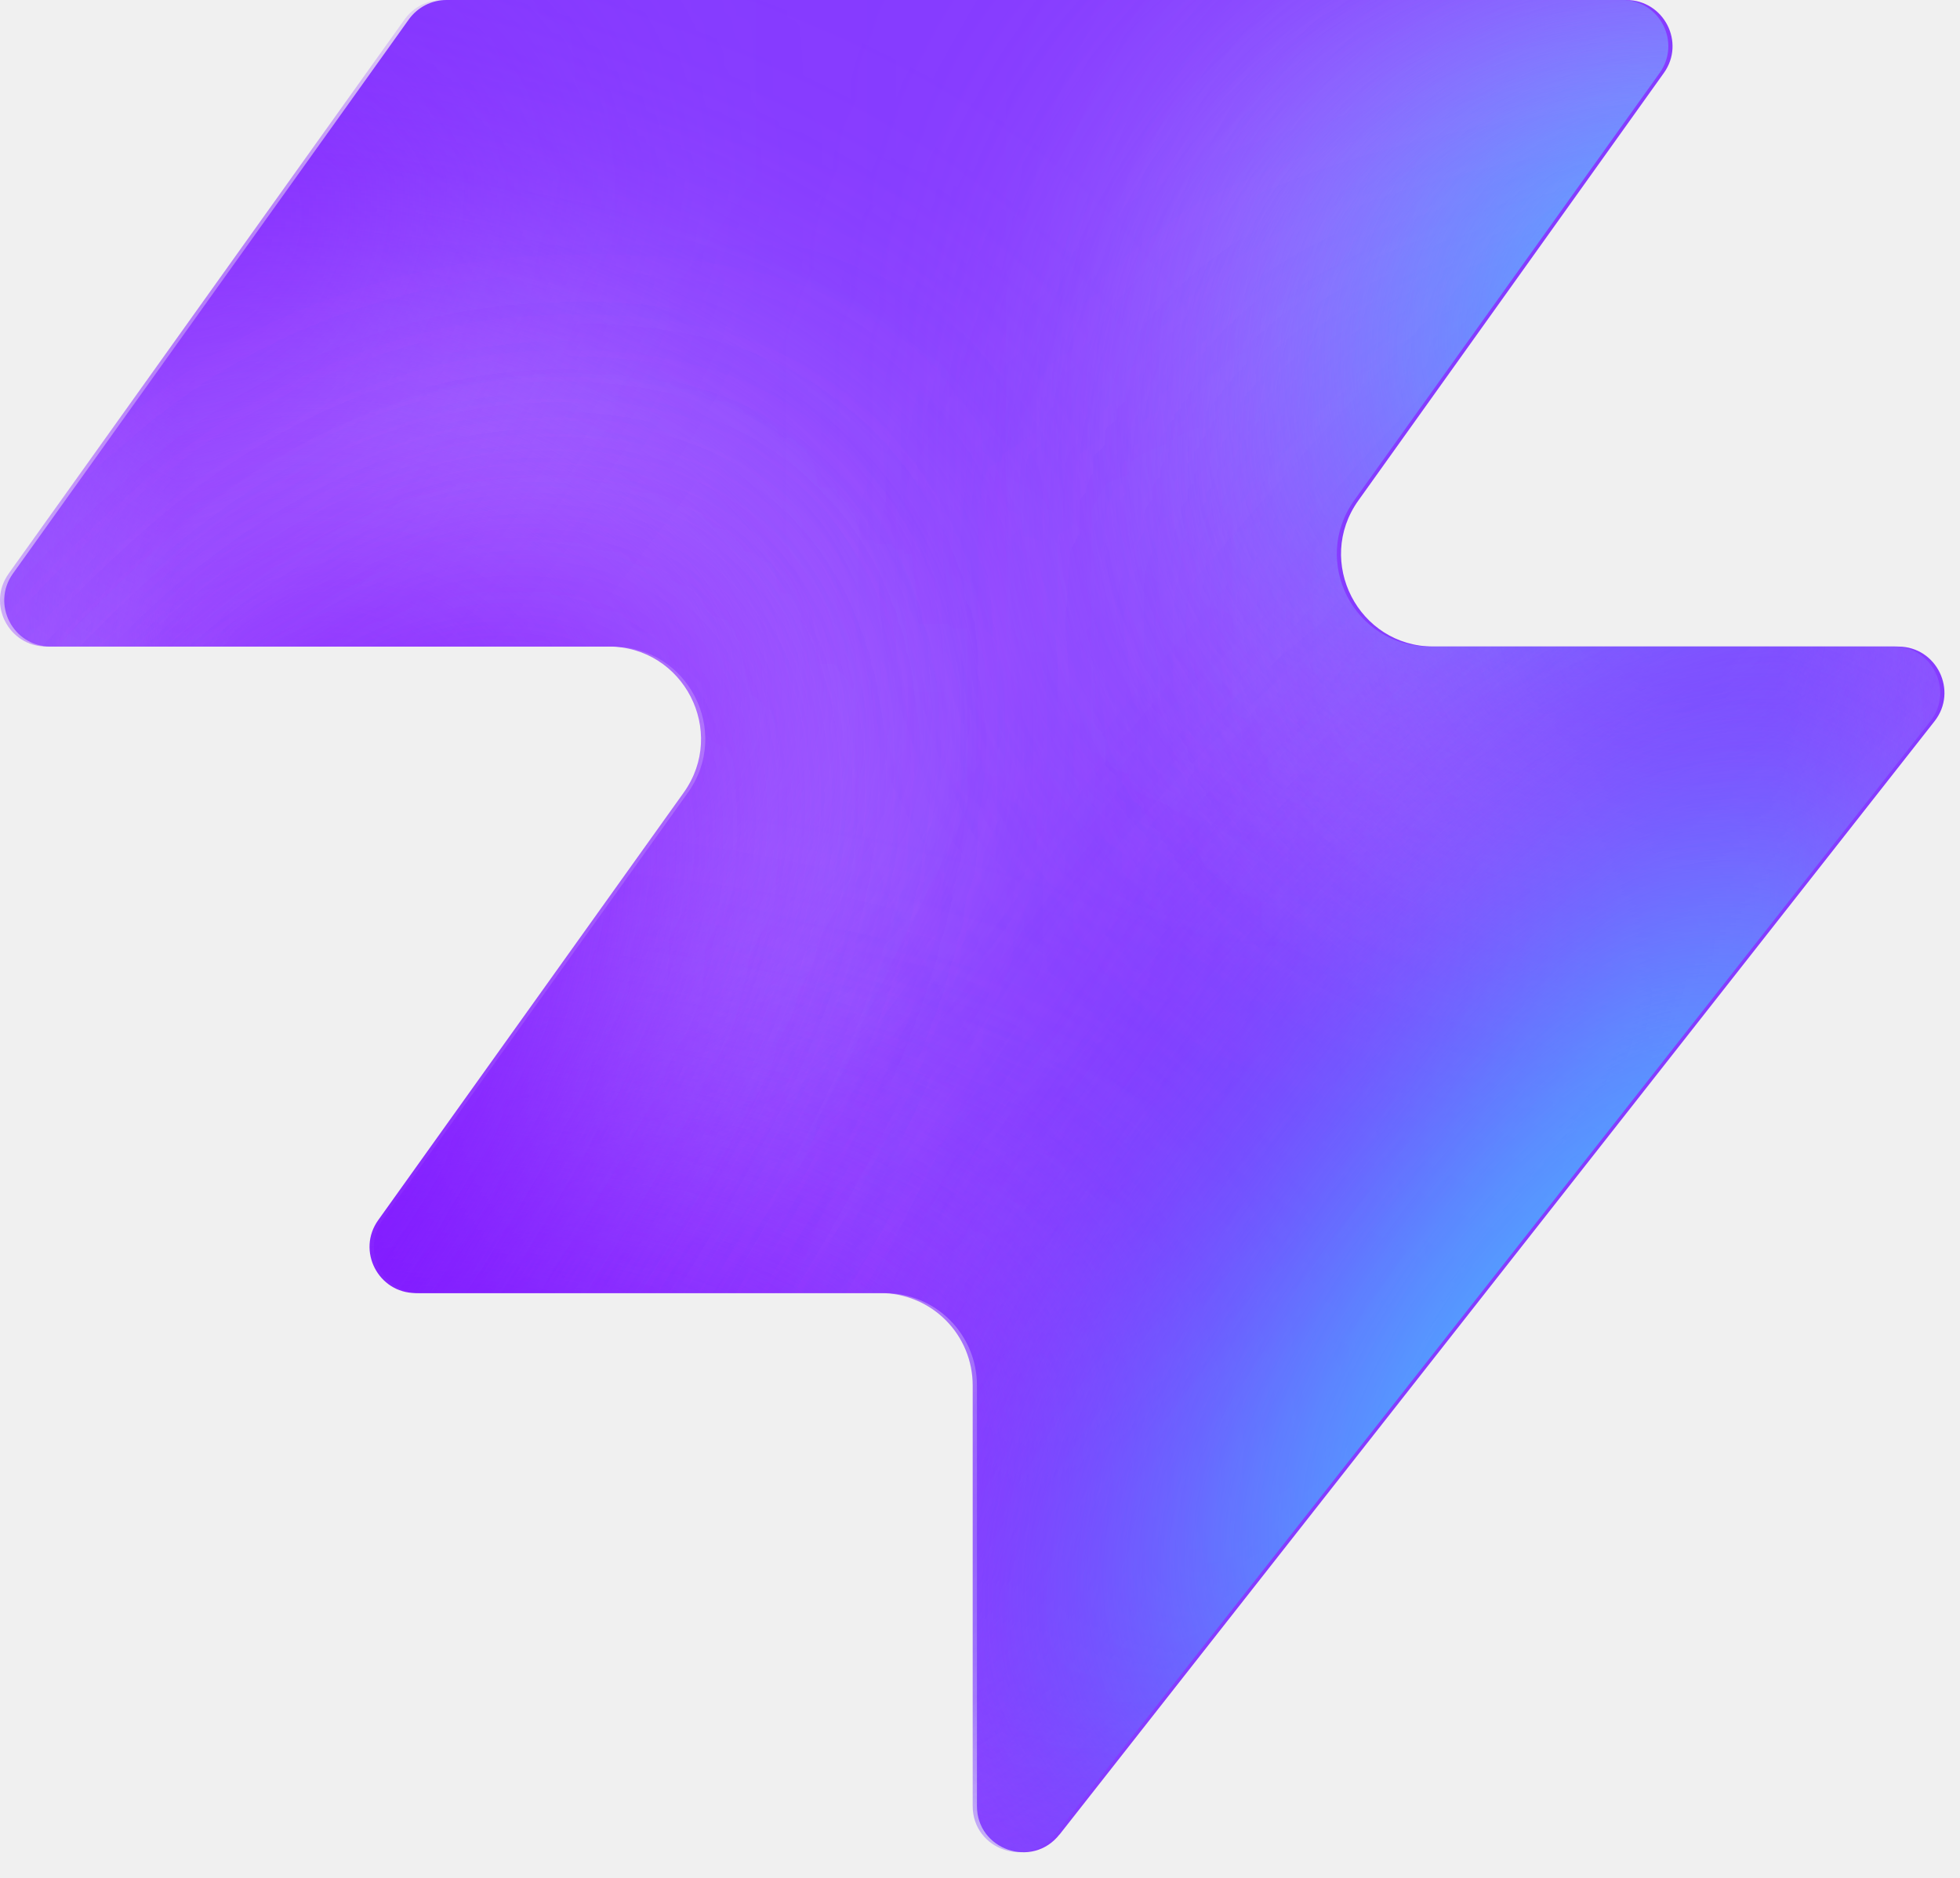
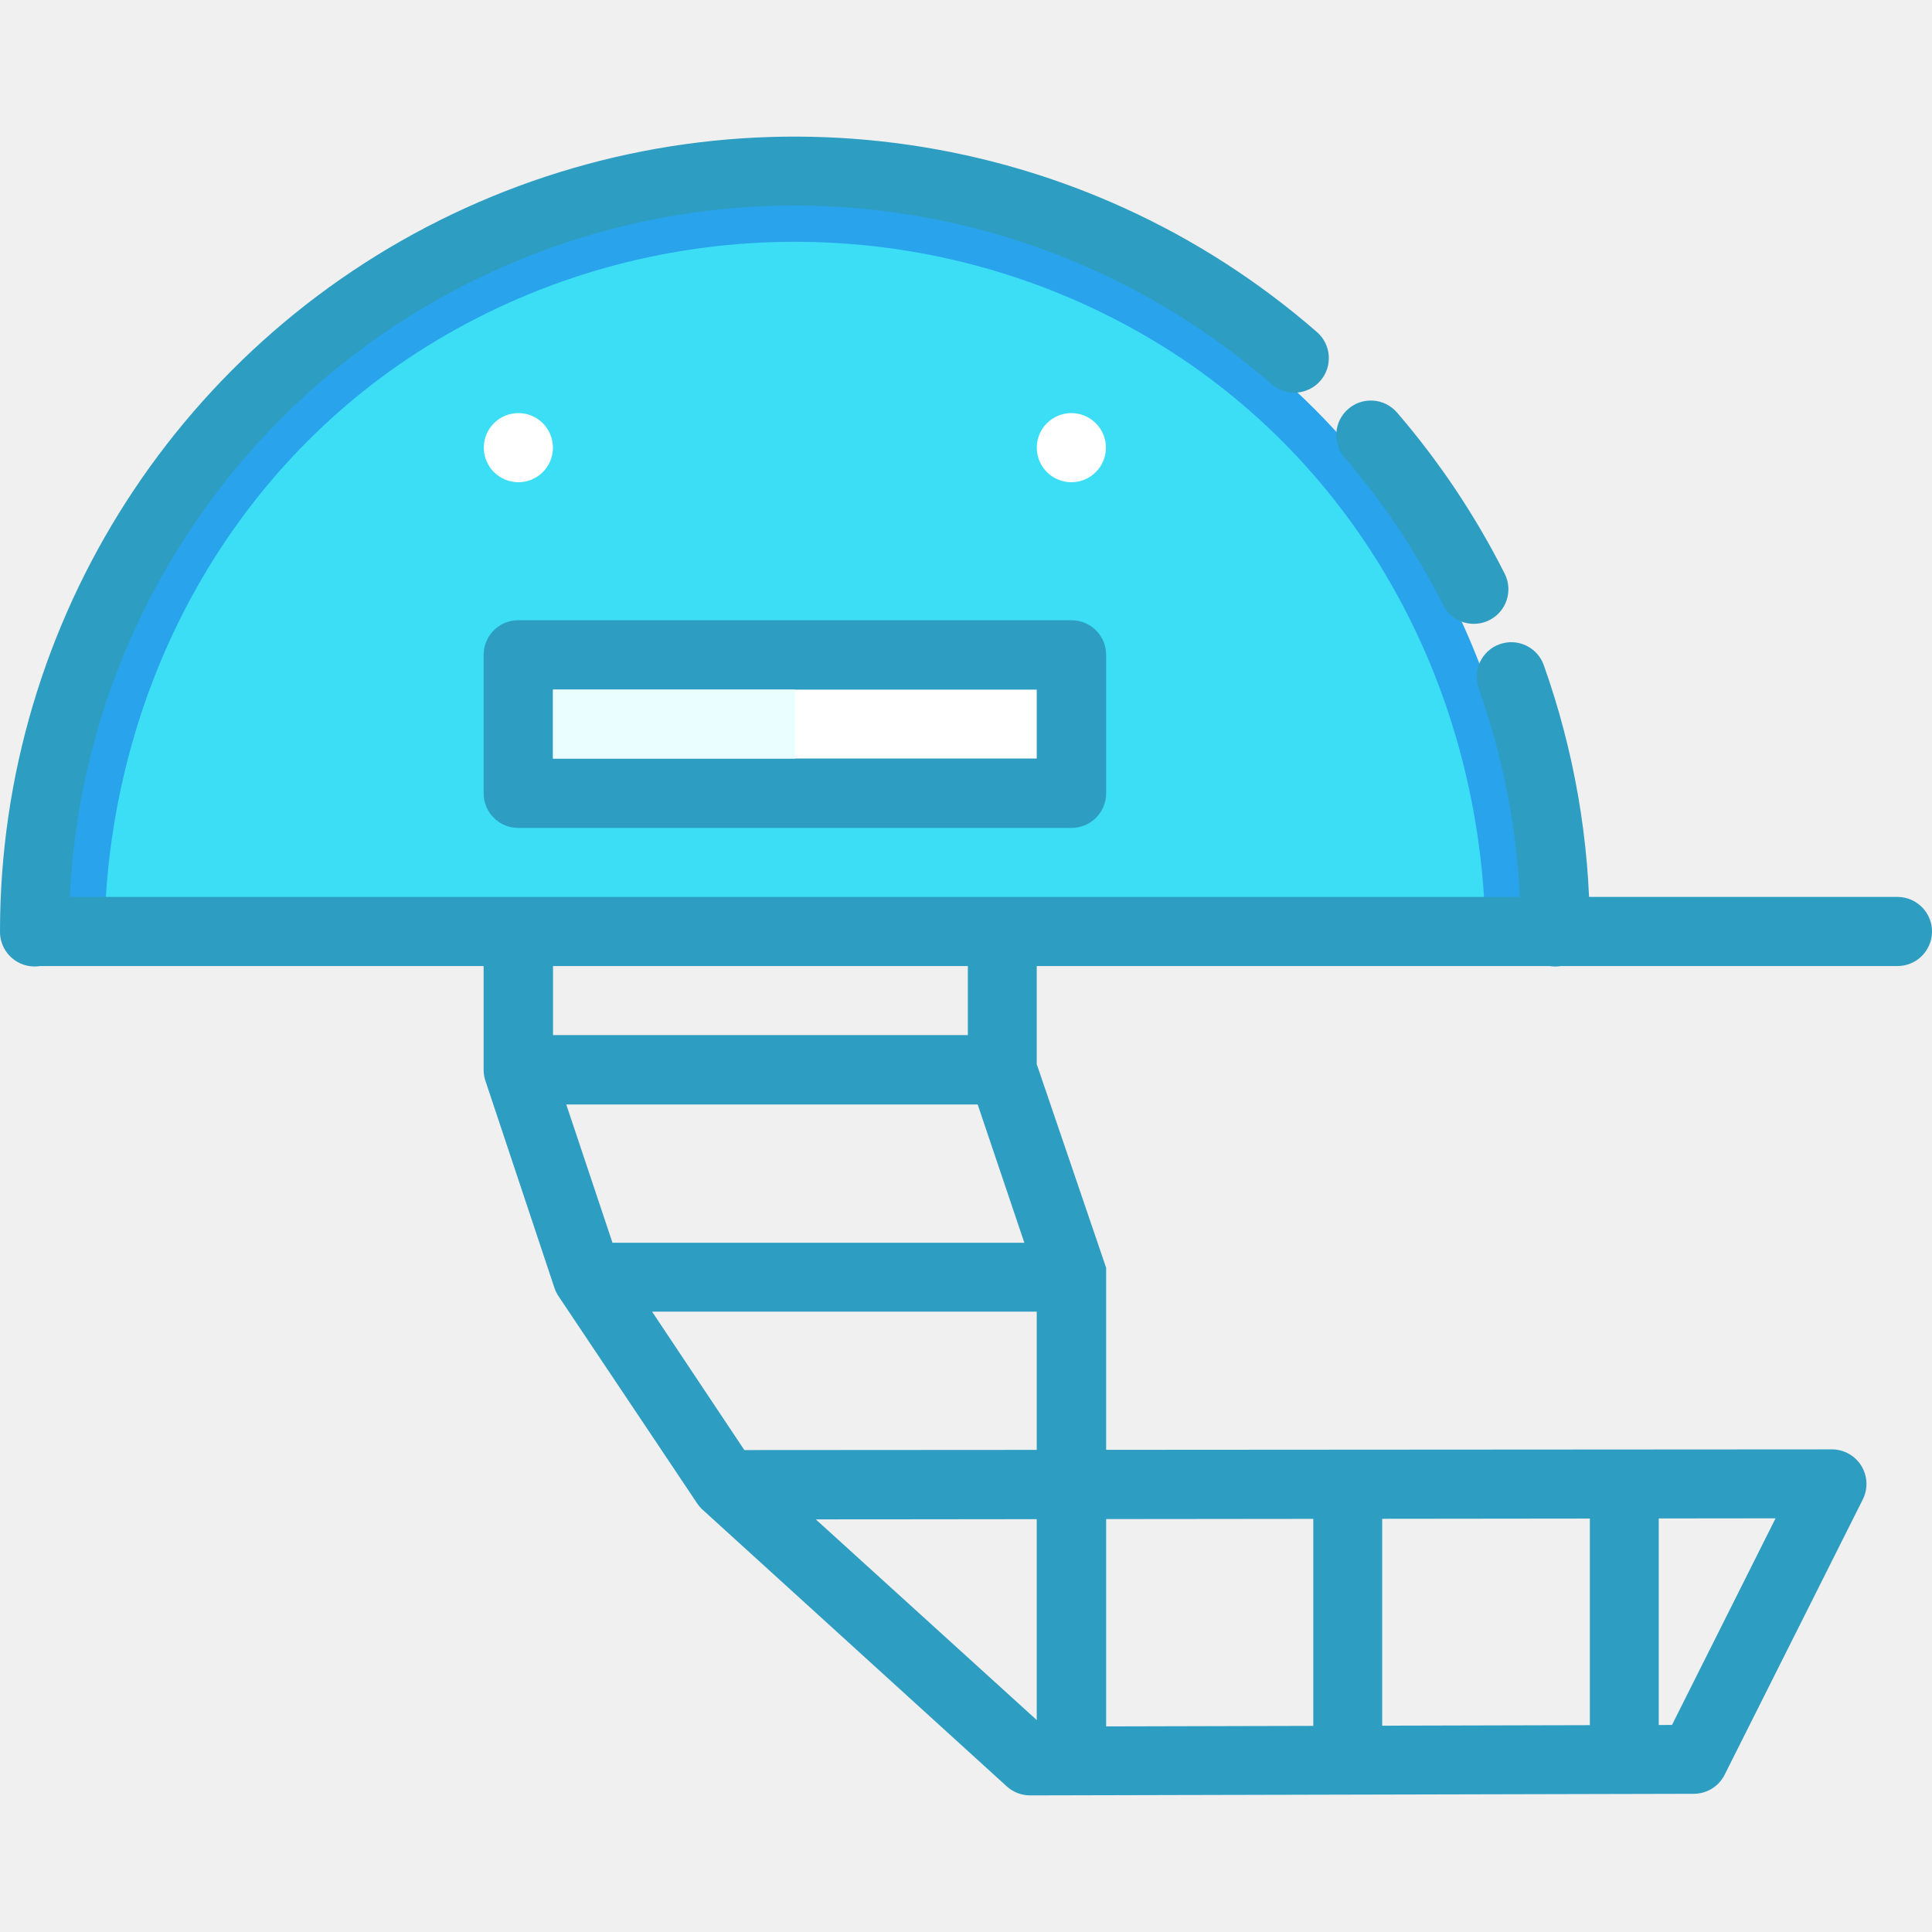
- <svg xmlns="http://www.w3.org/2000/svg" width="48" height="46" fill="none" viewBox="0 0 48 46">
-   <path fill="#863bff" d="M25.946 44.938c-.664.845-2.021.375-2.021-.698V33.937a2.26 2.26 0 0 0-2.262-2.262H10.287c-.92 0-1.456-1.04-.92-1.788l7.48-10.471c1.07-1.497 0-3.578-1.842-3.578H1.237c-.92 0-1.456-1.04-.92-1.788L10.013.474c.214-.297.556-.474.92-.474h28.894c.92 0 1.456 1.04.92 1.788l-7.48 10.471c-1.07 1.498 0 3.579 1.842 3.579h11.377c.943 0 1.473 1.088.89 1.83L25.947 44.94z" style="fill:#863bff;fill:color(display-p3 .525 .23 1);fill-opacity:1" />
-   <mask id="a" width="48" height="46" x="0" y="0" maskUnits="userSpaceOnUse" style="mask-type:alpha">
-     <path fill="#000" d="M25.842 44.938c-.664.844-2.021.375-2.021-.698V33.937a2.26 2.26 0 0 0-2.262-2.262H10.183c-.92 0-1.456-1.04-.92-1.788l7.48-10.471c1.07-1.498 0-3.579-1.842-3.579H1.133c-.92 0-1.456-1.04-.92-1.787L9.91.473c.214-.297.556-.474.92-.474h28.894c.92 0 1.456 1.04.92 1.788l-7.48 10.471c-1.07 1.498 0 3.578 1.842 3.578h11.377c.943 0 1.473 1.088.89 1.832L25.843 44.94z" style="fill:#000;fill-opacity:1" />
-   </mask>
-   <g mask="url(#a)">
-     <g filter="url(#b)">
-       <ellipse cx="5.508" cy="14.704" fill="#ede6ff" rx="5.508" ry="14.704" style="fill:#ede6ff;fill:color(display-p3 .927 .903 1);fill-opacity:1" transform="matrix(.00324 1 1 -.00324 -4.47 31.516)" />
-     </g>
-     <g filter="url(#c)">
-       <ellipse cx="10.399" cy="29.851" fill="#ede6ff" rx="10.399" ry="29.851" style="fill:#ede6ff;fill:color(display-p3 .927 .903 1);fill-opacity:1" transform="matrix(.00324 1 1 -.00324 -39.328 7.883)" />
-     </g>
-     <g filter="url(#d)">
-       <ellipse cx="5.508" cy="30.487" fill="#7e14ff" rx="5.508" ry="30.487" style="fill:#7e14ff;fill:color(display-p3 .492 .077 1);fill-opacity:1" transform="rotate(89.814 -25.913 -14.639)scale(1 -1)" />
-     </g>
-     <g filter="url(#e)">
-       <ellipse cx="5.508" cy="30.599" fill="#7e14ff" rx="5.508" ry="30.599" style="fill:#7e14ff;fill:color(display-p3 .492 .077 1);fill-opacity:1" transform="rotate(89.814 -32.644 -3.334)scale(1 -1)" />
-     </g>
-     <g filter="url(#f)">
-       <ellipse cx="5.508" cy="30.599" fill="#7e14ff" rx="5.508" ry="30.599" style="fill:#7e14ff;fill:color(display-p3 .492 .077 1);fill-opacity:1" transform="matrix(.00324 1 1 -.00324 -34.34 30.47)" />
-     </g>
-     <g filter="url(#g)">
-       <ellipse cx="14.072" cy="22.078" fill="#ede6ff" rx="14.072" ry="22.078" style="fill:#ede6ff;fill:color(display-p3 .927 .903 1);fill-opacity:1" transform="rotate(93.35 24.506 48.493)scale(-1 1)" />
-     </g>
-     <g filter="url(#h)">
-       <ellipse cx="3.47" cy="21.501" fill="#7e14ff" rx="3.47" ry="21.501" style="fill:#7e14ff;fill:color(display-p3 .492 .077 1);fill-opacity:1" transform="rotate(89.009 28.708 47.59)scale(-1 1)" />
-     </g>
-     <g filter="url(#i)">
-       <ellipse cx="3.47" cy="21.501" fill="#7e14ff" rx="3.47" ry="21.501" style="fill:#7e14ff;fill:color(display-p3 .492 .077 1);fill-opacity:1" transform="rotate(89.009 28.708 47.59)scale(-1 1)" />
-     </g>
-     <g filter="url(#j)">
-       <ellipse cx=".387" cy="8.972" fill="#7e14ff" rx="4.407" ry="29.108" style="fill:#7e14ff;fill:color(display-p3 .492 .077 1);fill-opacity:1" transform="rotate(39.51 .387 8.972)" />
-     </g>
-     <g filter="url(#k)">
-       <ellipse cx="47.523" cy="-6.092" fill="#7e14ff" rx="4.407" ry="29.108" style="fill:#7e14ff;fill:color(display-p3 .492 .077 1);fill-opacity:1" transform="rotate(37.892 47.523 -6.092)" />
-     </g>
-     <g filter="url(#l)">
-       <ellipse cx="41.412" cy="6.333" fill="#47bfff" rx="5.971" ry="9.665" style="fill:#47bfff;fill:color(display-p3 .28 .748 1);fill-opacity:1" transform="rotate(37.892 41.412 6.333)" />
-     </g>
-     <g filter="url(#m)">
-       <ellipse cx="-1.879" cy="38.332" fill="#7e14ff" rx="4.407" ry="29.108" style="fill:#7e14ff;fill:color(display-p3 .492 .077 1);fill-opacity:1" transform="rotate(37.892 -1.88 38.332)" />
-     </g>
-     <g filter="url(#n)">
-       <ellipse cx="-1.879" cy="38.332" fill="#7e14ff" rx="4.407" ry="29.108" style="fill:#7e14ff;fill:color(display-p3 .492 .077 1);fill-opacity:1" transform="rotate(37.892 -1.88 38.332)" />
-     </g>
-     <g filter="url(#o)">
-       <ellipse cx="35.651" cy="29.907" fill="#7e14ff" rx="4.407" ry="29.108" style="fill:#7e14ff;fill:color(display-p3 .492 .077 1);fill-opacity:1" transform="rotate(37.892 35.651 29.907)" />
-     </g>
-     <g filter="url(#p)">
-       <ellipse cx="38.418" cy="32.4" fill="#47bfff" rx="5.971" ry="15.297" style="fill:#47bfff;fill:color(display-p3 .28 .748 1);fill-opacity:1" transform="rotate(37.892 38.418 32.4)" />
+ <svg xmlns="http://www.w3.org/2000/svg" height="200px" width="200px" version="1.1" id="Layer_1" viewBox="0 0 447.208 447.208" xml:space="preserve" fill="#000000">
+   <g id="SVGRepo_bgCarrier" stroke-width="0" />
+   <g id="SVGRepo_tracerCarrier" stroke-linecap="round" stroke-linejoin="round" />
+   <g id="SVGRepo_iconCarrier">
+     <g transform="translate(0 -1020.36)">
+       <g shape-rendering="auto" image-rendering="auto" color-rendering="auto" color-interpolation="sRGB">
+         <path style="fill:#29A3EC;" d="M183.99,1065.868c29.789,0,59.547,7.633,86.247,23.047c50.849,29.359,81.132,82.961,84.097,141.199 h-22.34H183.99H13.678c2.966-58.24,33.215-111.842,84.065-141.199C124.443,1073.501,154.2,1065.868,183.99,1065.868z" />
+         <path style="fill:#3CDEF6;" d="M183.991,1076.329c27.92,0,55.809,7.152,80.833,21.598c47.658,27.518,76.039,77.754,78.818,132.336 h-20.938H183.991H24.369c2.779-54.582,31.13-104.818,78.788-132.336C128.182,1083.479,156.071,1076.329,183.991,1076.329 L183.991,1076.329z" />
+       </g>
+       <g>
+         <path style="fill:#FFFFFF;" d="M127.99,1123.981c0,4.418-3.582,8-8,8h0c-4.418,0-8-3.582-8-8l0,0c0-4.418,3.582-8,8-8h0 C124.408,1115.981,127.99,1119.563,127.99,1123.981L127.99,1123.981z" />
+         <path style="fill:#FFFFFF;" d="M255.99,1123.981c0,4.418-3.582,8-8,8c-4.418,0-8-3.582-8-8l0,0c0-4.418,3.582-8,8-8h0 C252.408,1115.981,255.99,1119.563,255.99,1123.981z" />
+       </g>
+       <g shape-rendering="auto" image-rendering="auto" color-rendering="auto" color-interpolation="sRGB">
+         <g>
+           <g>
+             <path style="fill:#2e9dc2;" d="M119.033,1235.978c-4.116,0.473-7.191,4.008-7.087,8.15v23.977 c0.012,0.887,0.171,1.766,0.472,2.6l15.945,47.836c0.23,0.67,0.548,1.307,0.945,1.893l32.008,47.834 c0.367,0.564,0.803,1.08,1.299,1.535l70.512,64.135c1.497,1.324,3.435,2.041,5.433,2.008l153.425-0.367 c3.037,0.027,5.828-1.666,7.205-4.373l32.008-63.779c1.974-3.953,0.369-8.758-3.585-10.732c-1.124-0.561-2.364-0.85-3.62-0.842 l-251.693,0.16l-29.055-43.582l-15.236-45.59v-22.678c0.116-4.418-3.371-8.092-7.788-8.207 c-0.397-0.012-0.794,0.008-1.188,0.057L119.033,1235.978z M411.002,1371.806l-23.976,47.836l-145.394,0.367l-52.795-47.953 l222.165-0.24L411.002,1371.806z" />
+             <path style="fill:#2e9dc2;" d="M224.034,1235.978v33.307l15.945,47.244v115.395h16.063v-118.111l-16.063-47.127v-30.709h-15.945 V1235.978z" />
+             <path style="fill:#2e9dc2;" d="M368.01,1359.993v71.93h15.945v-71.93H368.01z" />
+             <path style="fill:#2e9dc2;" d="M303.994,1359.993v71.93h15.945v-71.93H303.994z" />
+           </g>
+           <path style="fill:#2e9dc2;" d="M119.978,1163.931c-4.419-0.018-8.014,3.551-8.031,7.971c0,0.02,0,0.041,0,0.061v32.006 c-0.017,4.418,3.552,8.014,7.97,8.031c0.02,0,0.041,0,0.061,0H248.01c4.419,0.018,8.014-3.551,8.031-7.971 c0-0.02,0-0.041,0-0.061v-32.006c0.017-4.418-3.552-8.014-7.97-8.031c-0.02,0-0.041,0-0.061,0H119.978L119.978,1163.931z" />
+         </g>
+         <path style="fill:#FFFFFF;" d="M128.01,1179.993h111.968v15.945H128.01V1179.993z" />
+         <g>
+           <path style="fill:#2e9dc2;" d="M136.041,1308.026v15.945H248.01v-15.945H136.041z" />
+           <path style="fill:#2e9dc2;" d="M119.978,1259.956v16.063h111.969v-16.063H119.978L119.978,1259.956z" />
+         </g>
+         <path style="fill:#EBFEFF;" d="M128.01,1179.993h56v15.945h-56V1179.993z" />
+         <g>
+           <path style="fill:#2e9dc2;" d="M8.626,1227.978c-4.418-0.063-8.051,3.469-8.113,7.887s3.469,8.051,7.887,8.113 c0.075,0.002,0.151,0.002,0.226,0h430.469c4.418,0.063,8.051-3.469,8.113-7.887c0.062-4.418-3.469-8.051-7.887-8.113 c-0.075-0.002-0.151-0.002-0.226,0H8.626z" />
+           <path style="fill:#2e9dc2;" d="M8.094,1244.071c4.407-0.066,7.93-3.686,7.875-8.094c0-65.873,38.451-125.648,98.406-152.938 s130.294-17.014,179.969,26.25c3.331,2.9,8.382,2.549,11.281-0.781s2.55-8.381-0.781-11.281 c-54.371-47.354-131.471-58.587-197.094-28.719c-65.623,29.869-107.75,95.367-107.75,167.469 c-0.055,4.414,3.479,8.039,7.894,8.094C7.961,1244.071,8.028,1244.071,8.094,1244.071z" />
+           <path style="fill:#2e9dc2;" d="M360.126,1244.071c4.407-0.066,7.93-3.686,7.875-8.094c0-21.002-3.621-41.867-10.656-61.656 c-1.484-4.16-6.059-6.328-10.219-4.844s-6.328,6.059-4.844,10.219l0,0c6.424,18.068,9.719,37.104,9.719,56.281 c-0.055,4.414,3.479,8.039,7.894,8.094C359.971,1244.073,360.048,1244.073,360.126,1244.071z" />
+           <path style="fill:#2e9dc2;" d="M341.032,1164.759c4.415,0.07,8.051-3.449,8.122-7.865c0.021-1.328-0.289-2.643-0.904-3.822 c-6.747-13.365-15.101-25.877-24.875-37.217c-2.882-3.348-7.933-3.727-11.281-0.844s-3.726,7.934-0.844,11.281 c8.925,10.357,16.558,21.766,22.719,33.969c1.317,2.711,4.048,4.451,7.063,4.5V1164.759z" />
+         </g>
+       </g>
    </g>
  </g>
-   <defs>
-     <filter id="b" width="60.045" height="41.654" x="-19.77" y="16.149" color-interpolation-filters="sRGB" filterUnits="userSpaceOnUse">
-       <feFlood flood-opacity="0" result="BackgroundImageFix" />
-       <feBlend in="SourceGraphic" in2="BackgroundImageFix" result="shape" />
-       <feGaussianBlur result="effect1_foregroundBlur_2002_17158" stdDeviation="7.659" />
-     </filter>
-     <filter id="c" width="90.34" height="51.437" x="-54.613" y="-7.533" color-interpolation-filters="sRGB" filterUnits="userSpaceOnUse">
-       <feFlood flood-opacity="0" result="BackgroundImageFix" />
-       <feBlend in="SourceGraphic" in2="BackgroundImageFix" result="shape" />
-       <feGaussianBlur result="effect1_foregroundBlur_2002_17158" stdDeviation="7.659" />
-     </filter>
-     <filter id="d" width="79.355" height="29.4" x="-49.64" y="2.03" color-interpolation-filters="sRGB" filterUnits="userSpaceOnUse">
-       <feFlood flood-opacity="0" result="BackgroundImageFix" />
-       <feBlend in="SourceGraphic" in2="BackgroundImageFix" result="shape" />
-       <feGaussianBlur result="effect1_foregroundBlur_2002_17158" stdDeviation="4.596" />
-     </filter>
-     <filter id="e" width="79.579" height="29.4" x="-45.045" y="20.029" color-interpolation-filters="sRGB" filterUnits="userSpaceOnUse">
-       <feFlood flood-opacity="0" result="BackgroundImageFix" />
-       <feBlend in="SourceGraphic" in2="BackgroundImageFix" result="shape" />
-       <feGaussianBlur result="effect1_foregroundBlur_2002_17158" stdDeviation="4.596" />
-     </filter>
-     <filter id="f" width="79.579" height="29.4" x="-43.513" y="21.178" color-interpolation-filters="sRGB" filterUnits="userSpaceOnUse">
-       <feFlood flood-opacity="0" result="BackgroundImageFix" />
-       <feBlend in="SourceGraphic" in2="BackgroundImageFix" result="shape" />
-       <feGaussianBlur result="effect1_foregroundBlur_2002_17158" stdDeviation="4.596" />
-     </filter>
-     <filter id="g" width="74.749" height="58.852" x="15.756" y="-17.901" color-interpolation-filters="sRGB" filterUnits="userSpaceOnUse">
-       <feFlood flood-opacity="0" result="BackgroundImageFix" />
-       <feBlend in="SourceGraphic" in2="BackgroundImageFix" result="shape" />
-       <feGaussianBlur result="effect1_foregroundBlur_2002_17158" stdDeviation="7.659" />
-     </filter>
-     <filter id="h" width="61.377" height="25.362" x="23.548" y="2.284" color-interpolation-filters="sRGB" filterUnits="userSpaceOnUse">
-       <feFlood flood-opacity="0" result="BackgroundImageFix" />
-       <feBlend in="SourceGraphic" in2="BackgroundImageFix" result="shape" />
-       <feGaussianBlur result="effect1_foregroundBlur_2002_17158" stdDeviation="4.596" />
-     </filter>
-     <filter id="i" width="61.377" height="25.362" x="23.548" y="2.284" color-interpolation-filters="sRGB" filterUnits="userSpaceOnUse">
-       <feFlood flood-opacity="0" result="BackgroundImageFix" />
-       <feBlend in="SourceGraphic" in2="BackgroundImageFix" result="shape" />
-       <feGaussianBlur result="effect1_foregroundBlur_2002_17158" stdDeviation="4.596" />
-     </filter>
-     <filter id="j" width="56.045" height="63.649" x="-27.636" y="-22.853" color-interpolation-filters="sRGB" filterUnits="userSpaceOnUse">
-       <feFlood flood-opacity="0" result="BackgroundImageFix" />
-       <feBlend in="SourceGraphic" in2="BackgroundImageFix" result="shape" />
-       <feGaussianBlur result="effect1_foregroundBlur_2002_17158" stdDeviation="4.596" />
-     </filter>
-     <filter id="k" width="54.814" height="64.646" x="20.116" y="-38.415" color-interpolation-filters="sRGB" filterUnits="userSpaceOnUse">
-       <feFlood flood-opacity="0" result="BackgroundImageFix" />
-       <feBlend in="SourceGraphic" in2="BackgroundImageFix" result="shape" />
-       <feGaussianBlur result="effect1_foregroundBlur_2002_17158" stdDeviation="4.596" />
-     </filter>
-     <filter id="l" width="33.541" height="35.313" x="24.641" y="-11.323" color-interpolation-filters="sRGB" filterUnits="userSpaceOnUse">
-       <feFlood flood-opacity="0" result="BackgroundImageFix" />
-       <feBlend in="SourceGraphic" in2="BackgroundImageFix" result="shape" />
-       <feGaussianBlur result="effect1_foregroundBlur_2002_17158" stdDeviation="4.596" />
-     </filter>
-     <filter id="m" width="54.814" height="64.646" x="-29.286" y="6.009" color-interpolation-filters="sRGB" filterUnits="userSpaceOnUse">
-       <feFlood flood-opacity="0" result="BackgroundImageFix" />
-       <feBlend in="SourceGraphic" in2="BackgroundImageFix" result="shape" />
-       <feGaussianBlur result="effect1_foregroundBlur_2002_17158" stdDeviation="4.596" />
-     </filter>
-     <filter id="n" width="54.814" height="64.646" x="-29.286" y="6.009" color-interpolation-filters="sRGB" filterUnits="userSpaceOnUse">
-       <feFlood flood-opacity="0" result="BackgroundImageFix" />
-       <feBlend in="SourceGraphic" in2="BackgroundImageFix" result="shape" />
-       <feGaussianBlur result="effect1_foregroundBlur_2002_17158" stdDeviation="4.596" />
-     </filter>
-     <filter id="o" width="54.814" height="64.646" x="8.244" y="-2.416" color-interpolation-filters="sRGB" filterUnits="userSpaceOnUse">
-       <feFlood flood-opacity="0" result="BackgroundImageFix" />
-       <feBlend in="SourceGraphic" in2="BackgroundImageFix" result="shape" />
-       <feGaussianBlur result="effect1_foregroundBlur_2002_17158" stdDeviation="4.596" />
-     </filter>
-     <filter id="p" width="39.409" height="43.623" x="18.713" y="10.588" color-interpolation-filters="sRGB" filterUnits="userSpaceOnUse">
-       <feFlood flood-opacity="0" result="BackgroundImageFix" />
-       <feBlend in="SourceGraphic" in2="BackgroundImageFix" result="shape" />
-       <feGaussianBlur result="effect1_foregroundBlur_2002_17158" stdDeviation="4.596" />
-     </filter>
-   </defs>
</svg>
